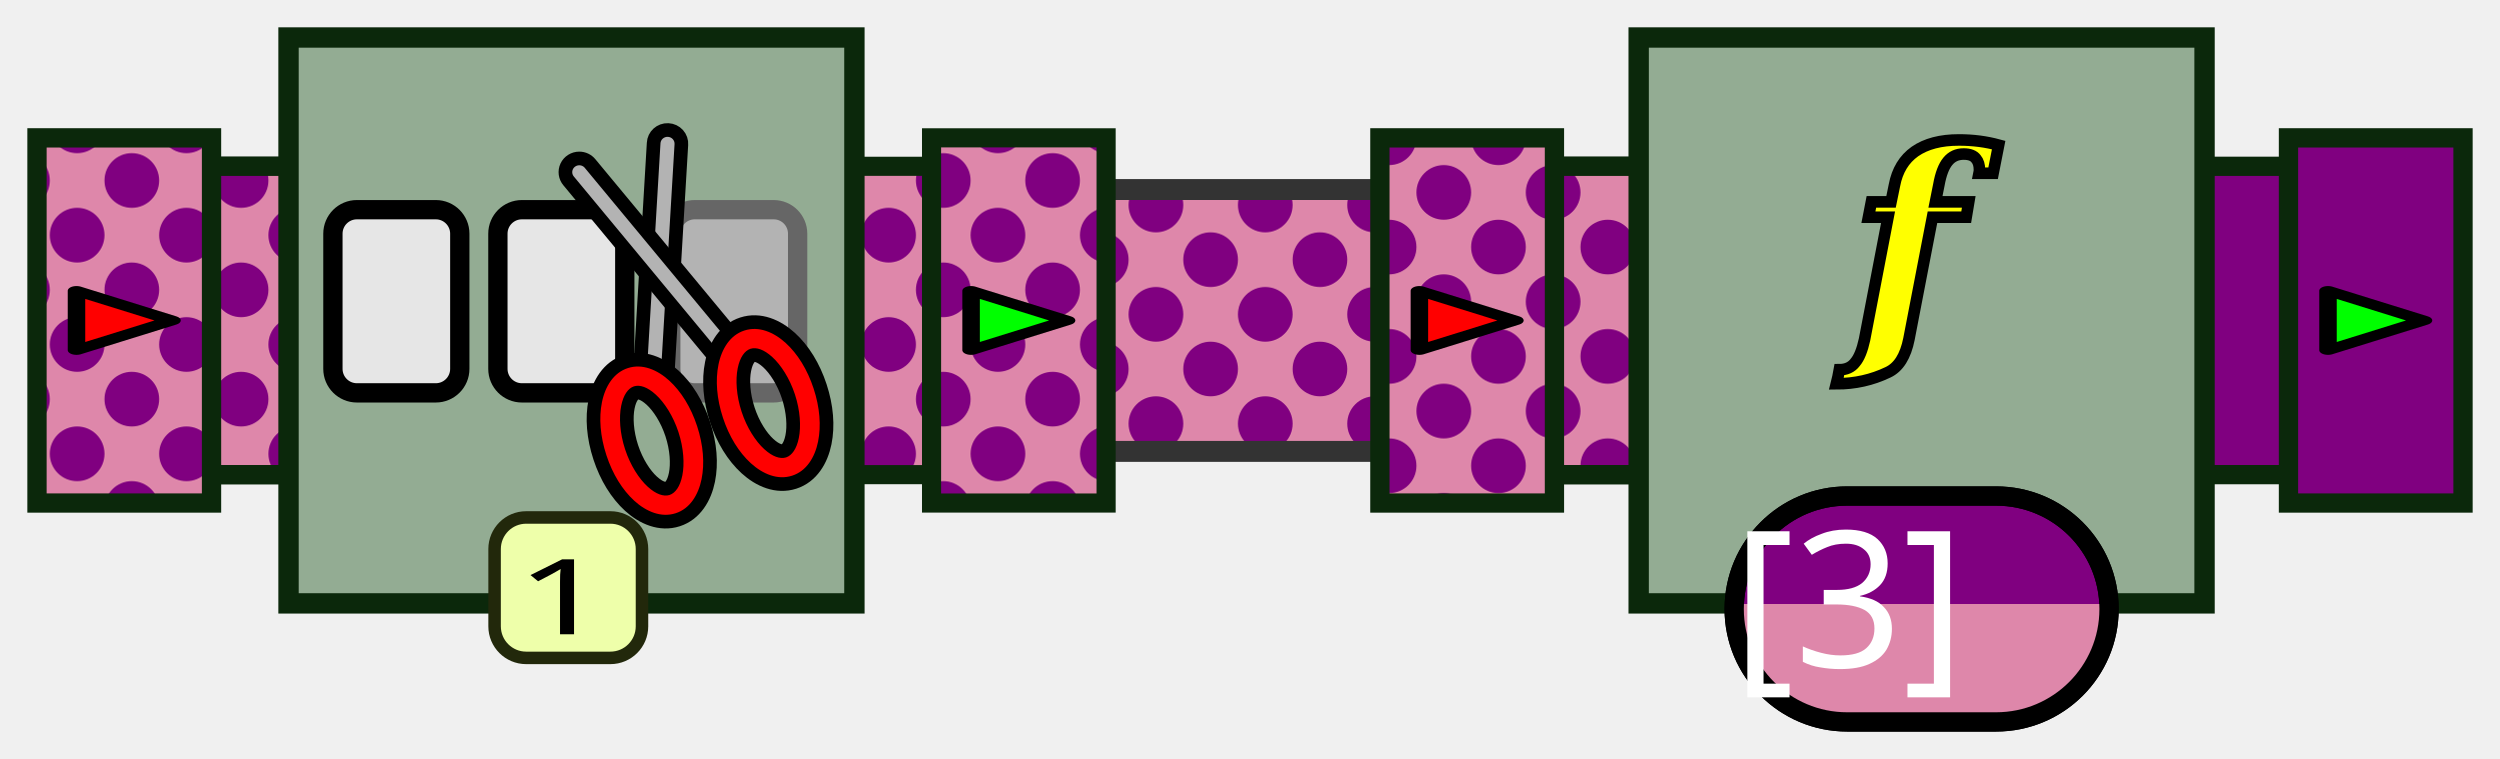
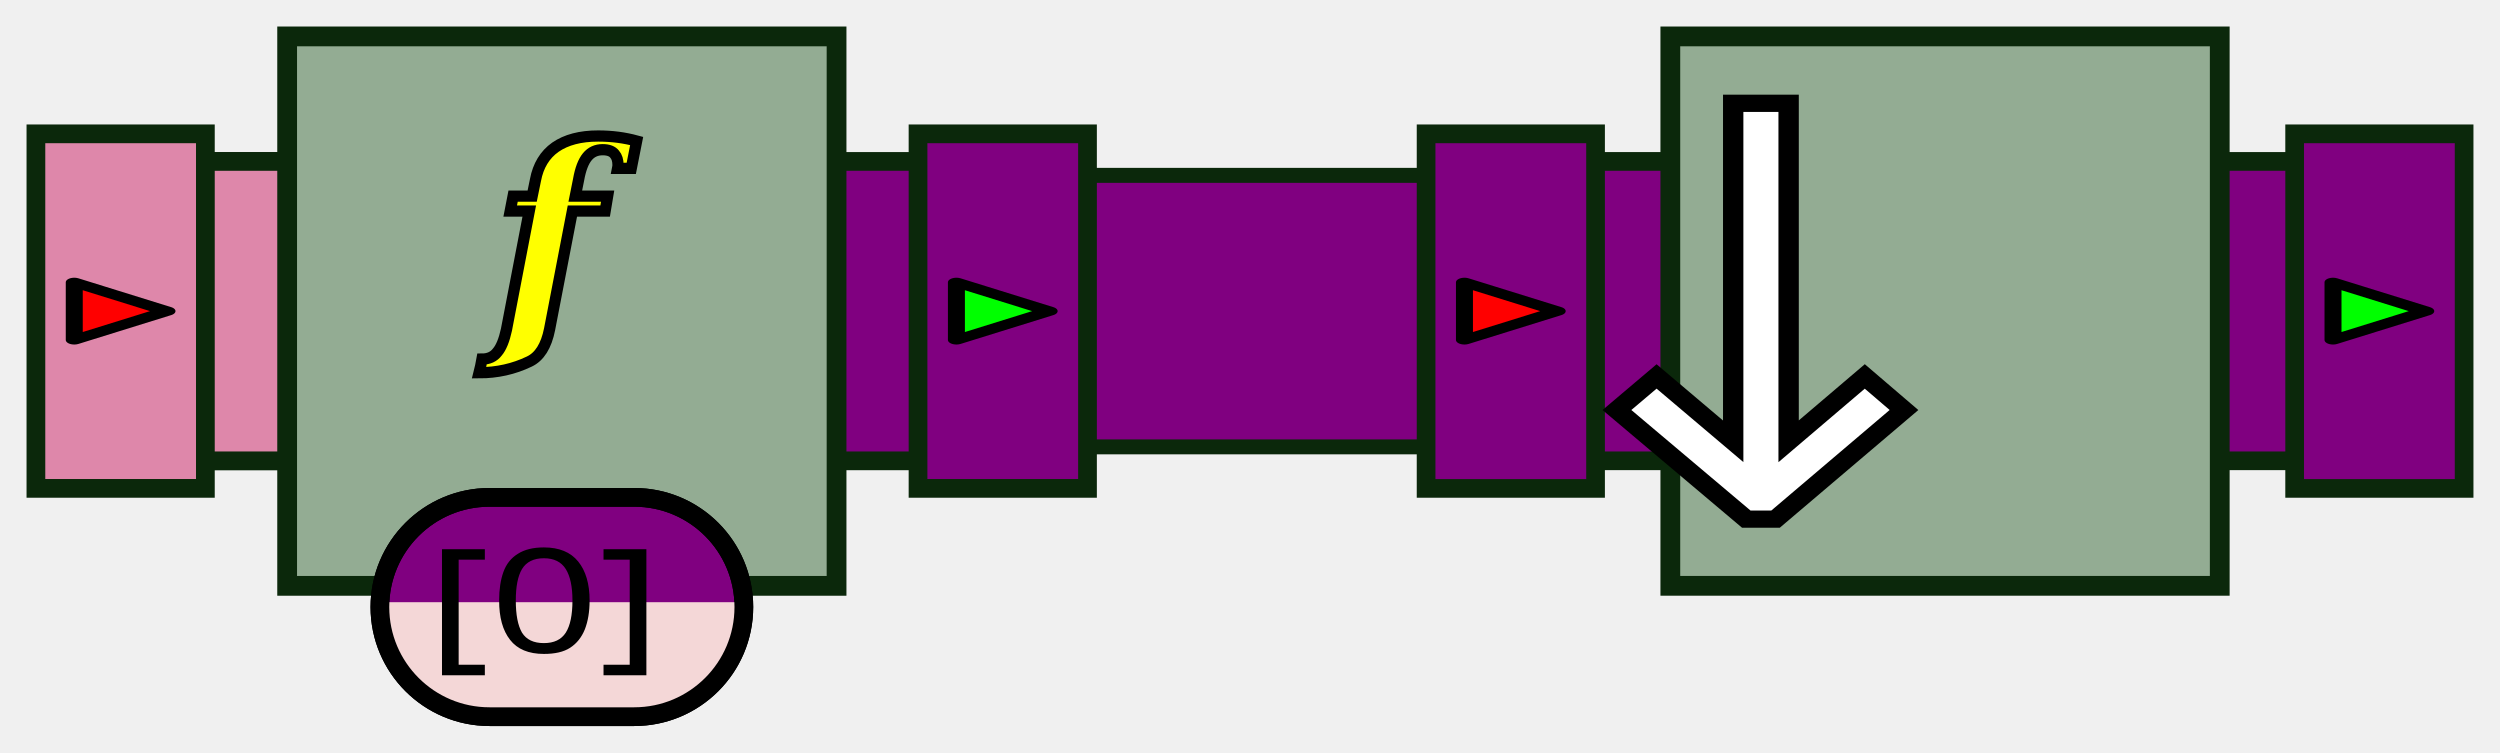
- <svg xmlns="http://www.w3.org/2000/svg" xmlns:xlink="http://www.w3.org/1999/xlink" width="91.467mm" height="27.765mm" viewBox="0 0 91.467 27.765" version="1.1" id="svg18363">
-   <defs id="defs18357">
-     <pattern xlink:href="#pattern19502" id="pattern19528" patternTransform="matrix(0.2645833,0,0,0.2645833,197.6603,184.0321)" />
-     <pattern xlink:href="#pattern19492" id="pattern19518" patternTransform="matrix(0.2645833,0,0,0.2645833,136.7914,201.5962)" />
-     <pattern xlink:href="#pattern19482" id="pattern19508" patternTransform="matrix(0.2645833,0,0,0.2645833,119.2797,201.5962)" />
-     <pattern xlink:href="#pattern18355" id="pattern19502" patternTransform="matrix(0.2645833,0,0,0.2645833,135.2927,102.754)" />
-     <pattern xlink:href="#pattern18345" id="pattern19492" patternTransform="matrix(0.2645833,0,0,0.2645833,74.42368,120.3181)" />
-     <pattern xlink:href="#pattern18335" id="pattern19482" patternTransform="matrix(0.2645833,0,0,0.2645833,181.6473,120.3181)" />
-     <pattern patternTransform="matrix(0.2645833,0,0,0.2645833,198.6603,185.0321)" id="pattern18355" xlink:href="#pattern17112" />
-     <pattern patternTransform="matrix(0.2645833,0,0,0.2645833,137.7914,202.5962)" id="pattern18345" xlink:href="#pattern17844" />
-     <pattern patternTransform="matrix(0.2645833,0,0,0.2645833,118.2797,202.5962)" id="pattern18335" xlink:href="#pattern17850" />
-     <pattern xlink:href="#pattern17102" id="pattern17112" patternTransform="matrix(0.2645833,0,0,0.2645833,188.3129,439.444)" />
-     <pattern xlink:href="#pattern14113" id="pattern17102" patternTransform="matrix(0.2645833,0,0,0.2645833,203.9989,439.444)" />
-     <pattern xlink:href="#pattern14103" id="pattern14113" patternTransform="matrix(0.2645833,0,0,0.2645833,188.8589,381.8414)" />
-     <pattern xlink:href="#pattern10524" id="pattern14103" patternTransform="matrix(0.2645833,0,0,0.2645833,205.4898,381.8414)" />
-     <pattern xlink:href="#pattern10478" id="pattern10524" patternTransform="matrix(0.2645833,0,0,0.2645833,140.7582,293.3453)" />
-     <pattern xlink:href="#pattern9127" id="pattern10478" patternTransform="matrix(0.2645833,0,0,0.2645833,140.7582,272.4983)" />
-     <pattern xlink:href="#pattern8847" id="pattern9127" patternTransform="matrix(0.2645833,0,0,0.2645833,140.7582,184.0321)" />
-     <pattern xlink:href="#pattern8837" id="pattern8847" patternTransform="matrix(0.2645833,0,0,0.2645833,128.2917,108.675)" />
-     <pattern xlink:href="#pattern8827" id="pattern8837" patternTransform="matrix(0.2645833,0,0,0.2645833,128.2917,108.1458)" />
-     <pattern xlink:href="#pattern8817" id="pattern8827" patternTransform="matrix(0.2645833,0,0,0.2645833,128.2917,107.6167)" />
-     <pattern xlink:href="#pattern8807" id="pattern8817" patternTransform="matrix(0.2645833,0,0,0.2645833,128.2917,107.0875)" />
-     <pattern xlink:href="#pattern8791" id="pattern8807" patternTransform="matrix(0.2645833,0,0,0.2645833,128.2917,106.5583)" />
-     <pattern xlink:href="#pattern19259" id="pattern8791" patternTransform="matrix(0.2645833,0,0,0.2645833,128.2917,106.0292)" />
-     <pattern patternUnits="userSpaceOnUse" width="15.118" height="15.118" patternTransform="matrix(0.2645833,0,0,0.2645833,128.2917,105.5)" id="pattern19259">
-       <rect style="opacity:1;fill:#de87aa;fill-opacity:1;stroke:none;stroke-width:2.011;stroke-miterlimit:4;stroke-dasharray:none" id="rect19247" width="15.118" height="15.118" x="0" y="5.6843419e-14" />
-       <path style="opacity:1;fill:#800080;fill-opacity:1;stroke:none;stroke-width:2.514;stroke-miterlimit:4;stroke-dasharray:none" id="path19249" d="M 3.78,0 A 3.78,3.78 0 0 1 1.0127205e-7,3.78 L 0,0 Z" />
-       <circle r="3.78" cy="7.559" cx="7.559" id="circle19251" style="opacity:1;fill:#800080;fill-opacity:1;stroke:none;stroke-width:2.514;stroke-miterlimit:4;stroke-dasharray:none" />
-       <path d="m -11.339,0 a 3.78,3.78 0 0 1 -3.78,3.78 l 0,-3.78 z" id="path19253" style="opacity:1;fill:#800080;fill-opacity:1;stroke:none;stroke-width:2.514;stroke-miterlimit:4;stroke-dasharray:none" transform="scale(-1,1)" />
-       <path d="M 3.78,-15.118 A 3.78,3.78 0 0 1 1.0127205e-7,-11.339 L 0,-15.118 Z" id="path19255" style="opacity:1;fill:#800080;fill-opacity:1;stroke:none;stroke-width:2.514;stroke-miterlimit:4;stroke-dasharray:none" transform="scale(1,-1)" />
-       <path transform="scale(-1)" style="opacity:1;fill:#800080;fill-opacity:1;stroke:none;stroke-width:2.514;stroke-miterlimit:4;stroke-dasharray:none" id="path19257" d="m -11.339,-15.118 a 3.78,3.78 0 0 1 -3.78,3.78 l 0,-3.78 z" />
-     </pattern>
-     <pattern xlink:href="#pattern16988" id="pattern17844" patternTransform="matrix(0.2645833,0,0,0.2645833,127.4439,457.0081)" />
-     <pattern xlink:href="#pattern14017" id="pattern16988" patternTransform="matrix(0.2645833,0,0,0.2645833,133.1135,457.0081)" />
-     <pattern xlink:href="#pattern10504" id="pattern14017" patternTransform="matrix(0.2645833,0,0,0.2645833,128.7311,399.4054)" />
-     <pattern xlink:href="#pattern10450" id="pattern10504" patternTransform="matrix(0.2645833,0,0,0.2645833,128.7311,290.1703)" />
-     <pattern xlink:href="#pattern9107" id="pattern10450" patternTransform="matrix(0.2645833,0,0,0.2645833,128.7311,269.3233)" />
-     <pattern xlink:href="#pattern8775" id="pattern9107" patternTransform="matrix(0.2645833,0,0,0.2645833,128.7311,180.8571)" />
-     <pattern xlink:href="#pattern19259" id="pattern8775" patternTransform="matrix(0.2645833,0,0,0.2645833,116.2645,105.5)" />
-     <pattern xlink:href="#pattern17002" id="pattern17850" patternTransform="matrix(0.2645833,0,0,0.2645833,128.6271,457.0081)" />
-     <pattern xlink:href="#pattern14007" id="pattern17002" patternTransform="matrix(0.2645833,0,0,0.2645833,122.9575,457.0081)" />
-     <pattern xlink:href="#pattern10494" id="pattern14007" patternTransform="matrix(0.2645833,0,0,0.2645833,127.8523,399.4054)" />
-     <pattern xlink:href="#pattern10440" id="pattern10494" patternTransform="matrix(0.2645833,0,0,0.2645833,127.8523,290.1703)" />
-     <pattern xlink:href="#pattern9097" id="pattern10440" patternTransform="matrix(0.2645833,0,0,0.2645833,127.8523,269.3233)" />
-     <pattern xlink:href="#pattern8781" id="pattern9097" patternTransform="matrix(0.2645833,0,0,0.2645833,127.8523,180.8571)" />
-     <pattern xlink:href="#pattern19259" id="pattern8781" patternTransform="matrix(0.2645833,0,0,0.2645833,140.3188,105.5)" />
-     <pattern xlink:href="#pattern14001" id="pattern17834" patternTransform="matrix(0.2645833,0,0,0.2645833,190.6593,186.7781)" />
-     <pattern xlink:href="#pattern10434" id="pattern14001" patternTransform="matrix(0.2645833,0,0,0.2645833,140.7582,180.8571)" />
-     <pattern xlink:href="#pattern8765" id="pattern10434" patternTransform="matrix(0.2645833,0,0,0.2645833,140.7582,180.8571)" />
-     <pattern xlink:href="#pattern19259" id="pattern8765" patternTransform="matrix(0.2645833,0,0,0.2645833,140.7582,180.8571)" />
-   </defs>
-   <g id="layer1" transform="translate(-62.36768,-81.27807)">
-     <rect style="opacity:1;fill:url(#pattern17834);fill-opacity:1;stroke:#333333;stroke-width:0.765;stroke-linecap:round;stroke-linejoin:round;stroke-miterlimit:4;stroke-dasharray:none;stroke-dashoffset:0;stroke-opacity:1" id="rect17832" width="21.054" height="9.58" x="96.059" y="88.213" ry="0.535" />
-     <g id="g16994" transform="matrix(-1,0,0,1,132.1594,50.2849)" style="display:inline;fill:url(#pattern19508);fill-opacity:1;stroke:#0b280b;stroke-width:0.7;stroke-miterlimit:4;stroke-dasharray:none;stroke-opacity:1">
-       <rect style="opacity:1;fill:url(#pattern19508);fill-opacity:1;stroke:#0b280b;stroke-width:0.7;stroke-linecap:round;stroke-linejoin:miter;stroke-miterlimit:4;stroke-dasharray:none;stroke-dashoffset:0;stroke-opacity:1" id="rect16990" width="21.802" height="11.281" x="33.355" y="37.077" />
-       <rect style="opacity:1;fill:url(#pattern19508);fill-opacity:1;stroke:#0b280b;stroke-width:0.7;stroke-linecap:round;stroke-linejoin:miter;stroke-miterlimit:4;stroke-dasharray:none;stroke-dashoffset:0;stroke-opacity:1" id="rect16992" width="6.386" height="13.361" x="29.323" y="36.037" />
-     </g>
-     <g style="display:inline;fill:url(#pattern19518);fill-opacity:1" id="g13879" transform="translate(34.39791,50.2849)">
-       <rect transform="rotate(90)" y="-55.157" x="37.077" height="21.802" width="11.281" id="rect13871" style="color:#000000;display:inline;overflow:visible;visibility:visible;fill:url(#pattern19518);fill-opacity:1;fill-rule:nonzero;stroke:#0b280b;stroke-width:0.704;stroke-miterlimit:4;stroke-dasharray:none;stroke-dashoffset:0;marker:none;enable-background:accumulate" />
-       <g id="g13877" style="fill:url(#pattern19518);fill-opacity:1;stroke:#0b280b;stroke-opacity:1">
-         <rect y="37.077" x="33.355" height="11.281" width="21.802" id="rect13873" style="opacity:1;fill:url(#pattern19518);fill-opacity:1;stroke:#0b280b;stroke-width:0.706;stroke-linecap:round;stroke-linejoin:miter;stroke-miterlimit:4;stroke-dasharray:none;stroke-dashoffset:0;stroke-opacity:1" />
-         <rect y="36.037" x="29.323" height="13.361" width="6.386" id="rect13875" style="opacity:1;fill:url(#pattern19518);fill-opacity:1;stroke:#0b280b;stroke-width:0.706;stroke-linecap:round;stroke-linejoin:miter;stroke-miterlimit:4;stroke-dasharray:none;stroke-dashoffset:0;stroke-opacity:1" />
+ <svg xmlns="http://www.w3.org/2000/svg" width="94.21mm" height="28.36mm" viewBox="0 0 94.21 28.36" version="1.1" id="svg3811">
+   <defs id="defs3805" />
+   <g id="layer1" transform="translate(-37.79715,-34.77294)">
+     <rect style="display:inline;opacity:1;fill:#800080;fill-opacity:1;stroke:#0b280b;stroke-width:0.564;stroke-linecap:round;stroke-linejoin:round;stroke-miterlimit:4;stroke-dasharray:none;stroke-dashoffset:1.199;stroke-opacity:1" id="rect9167" width="45.165" height="10.231" x="72.393" y="41.382" />
+     <g style="display:inline" transform="translate(9.827381,3.779766)" id="g5104">
+       <rect style="color:#000000;display:inline;overflow:visible;visibility:visible;fill:#de87aa;fill-opacity:1;fill-rule:nonzero;stroke:#0b280b;stroke-width:0.704;stroke-miterlimit:4;stroke-dasharray:none;stroke-dashoffset:0;marker:none;enable-background:accumulate" id="rect6995-2-3" width="11.281" height="21.802" x="37.077" y="-55.157" transform="rotate(90)" />
+       <g style="stroke:#0b280b;stroke-opacity:1" id="g5092">
+         <rect style="opacity:1;fill:#de87aa;fill-opacity:1;stroke:#0b280b;stroke-width:0.706;stroke-linecap:round;stroke-linejoin:miter;stroke-miterlimit:4;stroke-dasharray:none;stroke-dashoffset:0;stroke-opacity:1" id="rect5088" width="21.802" height="11.281" x="33.355" y="37.077" />
+         <rect style="opacity:1;fill:#de87aa;fill-opacity:1;stroke:#0b280b;stroke-width:0.706;stroke-linecap:round;stroke-linejoin:miter;stroke-miterlimit:4;stroke-dasharray:none;stroke-dashoffset:0;stroke-opacity:1" id="rect5082" width="6.386" height="13.361" x="29.323" y="36.037" />
      </g>
    </g>
-     <path transform="matrix(0,0.04611835,-0.0856518,0,97.61262,91.45427)" d="m 57.127,378.819 -47.11,0 23.555,-40.799 z" id="path13883" style="display:inline;opacity:1;fill:#ff0000;fill-opacity:1;stroke:#000000;stroke-width:7.472;stroke-linecap:round;stroke-linejoin:round;stroke-miterlimit:4;stroke-dasharray:none;stroke-dashoffset:0;stroke-opacity:1" />
-     <path transform="matrix(0,0.04611835,-0.0856518,0,130.3433,91.45426)" d="m 57.127,378.819 -47.11,0 23.555,-40.799 z" id="path16996" style="display:inline;opacity:1;fill:#00ff00;fill-opacity:1;stroke:#000000;stroke-width:7.472;stroke-linecap:round;stroke-linejoin:round;stroke-miterlimit:4;stroke-dasharray:none;stroke-dashoffset:0;stroke-opacity:1" />
-     <path id="path19373" d="m 72.924,82.65 v 20.704 h 2.348 16.392 1.964 V 82.65 h -1.964 -16.392 z" style="color:#000000;display:inline;overflow:visible;visibility:visible;fill:#93ac93;fill-opacity:1;fill-rule:nonzero;stroke:#0b280b;stroke-width:0.745;stroke-miterlimit:4;stroke-dasharray:none;stroke-dashoffset:0;marker:none;enable-background:accumulate" />
-     <g id="g17060" transform="translate(83.53066,50.2849)" style="display:inline;fill:url(#pattern19528);fill-opacity:1">
-       <rect transform="rotate(90)" y="-55.157" x="37.077" height="21.802" width="11.281" id="rect17052" style="color:#000000;display:inline;overflow:visible;visibility:visible;fill:url(#pattern19528);fill-opacity:1;fill-rule:nonzero;stroke:#0b280b;stroke-width:0.704;stroke-miterlimit:4;stroke-dasharray:none;stroke-dashoffset:0;marker:none;enable-background:accumulate" />
-       <g id="g17058" style="fill:url(#pattern19528);fill-opacity:1;stroke:#0b280b;stroke-opacity:1">
-         <rect y="37.077" x="33.355" height="11.281" width="21.802" id="rect17054" style="opacity:1;fill:url(#pattern19528);fill-opacity:1;stroke:#0b280b;stroke-width:0.706;stroke-linecap:round;stroke-linejoin:miter;stroke-miterlimit:4;stroke-dasharray:none;stroke-dashoffset:0;stroke-opacity:1" />
-         <rect y="36.037" x="29.323" height="13.361" width="6.386" id="rect17056" style="opacity:1;fill:url(#pattern19528);fill-opacity:1;stroke:#0b280b;stroke-width:0.706;stroke-linecap:round;stroke-linejoin:miter;stroke-miterlimit:4;stroke-dasharray:none;stroke-dashoffset:0;stroke-opacity:1" />
-       </g>
+     <g id="g5098" transform="matrix(-1,0,0,1,108.1012,3.779763)" style="display:inline;fill:#800080;stroke:#0b280b;stroke-opacity:1">
+       <rect style="opacity:1;fill:#800080;fill-opacity:1;stroke:#0b280b;stroke-width:0.706;stroke-linecap:round;stroke-linejoin:miter;stroke-miterlimit:4;stroke-dasharray:none;stroke-dashoffset:0;stroke-opacity:1" id="rect5094" width="21.802" height="11.281" x="33.355" y="37.077" />
+       <rect style="opacity:1;fill:#800080;fill-opacity:1;stroke:#0b280b;stroke-width:0.706;stroke-linecap:round;stroke-linejoin:miter;stroke-miterlimit:4;stroke-dasharray:none;stroke-dashoffset:0;stroke-opacity:1" id="rect5096" width="6.386" height="13.361" x="29.323" y="36.037" />
    </g>
-     <g style="display:inline;fill:#800080;stroke:#0b280b;stroke-opacity:1" transform="matrix(-1,0,0,1,181.8045,50.2849)" id="g17066">
-       <rect y="37.077" x="33.355" height="11.281" width="21.802" id="rect17062" style="opacity:1;fill:#800080;fill-opacity:1;stroke:#0b280b;stroke-width:0.706;stroke-linecap:round;stroke-linejoin:miter;stroke-miterlimit:4;stroke-dasharray:none;stroke-dashoffset:0;stroke-opacity:1" />
-       <rect y="36.037" x="29.323" height="13.361" width="6.386" id="rect17064" style="opacity:1;fill:#800080;fill-opacity:1;stroke:#0b280b;stroke-width:0.706;stroke-linecap:round;stroke-linejoin:miter;stroke-miterlimit:4;stroke-dasharray:none;stroke-dashoffset:0;stroke-opacity:1" />
+     <path transform="matrix(0,0.04611835,-0.0856518,0,106.2851,44.94912)" d="m 57.127,378.819 -47.11,0 23.555,-40.799 z" id="path7005-6-6" style="display:inline;opacity:1;fill:#00ff00;fill-opacity:1;stroke:#000000;stroke-width:7.472;stroke-linecap:round;stroke-linejoin:round;stroke-miterlimit:4;stroke-dasharray:none;stroke-dashoffset:0;stroke-opacity:1" />
+     <path style="color:#000000;display:inline;overflow:visible;visibility:visible;fill:#93ac93;fill-opacity:1;fill-rule:nonzero;stroke:#0b280b;stroke-width:0.745;stroke-miterlimit:4;stroke-dasharray:none;stroke-dashoffset:0;marker:none;enable-background:accumulate" d="M 48.618,36.145 V 56.85 h 2.348 16.392 1.964 V 36.145 H 67.359 50.966 Z" id="path7021-9-7" />
+     <text id="text15401-0-4-5" y="47.037" x="56.414" style="font-style:normal;font-weight:normal;font-size:3.387px;line-height:0%;font-family:sans-serif;letter-spacing:0px;word-spacing:0px;display:inline;fill:#ffff00;fill-opacity:1;stroke:#000000;stroke-width:0.423;stroke-linecap:butt;stroke-linejoin:miter;stroke-miterlimit:4;stroke-dasharray:none;stroke-opacity:1" xml:space="preserve">
+       <tspan style="font-style:italic;font-variant:normal;font-weight:bold;font-stretch:normal;font-size:9.392px;line-height:1.25;font-family:'DejaVu Serif';-inkscape-font-specification:'DejaVu Serif Italic';fill:#ffff00;stroke:#000000;stroke-width:0.423;stroke-miterlimit:4;stroke-dasharray:none" y="47.037" x="56.414" id="tspan15403-7-9-3">f</tspan>
+     </text>
+     <text xml:space="preserve" style="font-style:normal;font-weight:normal;font-size:3.387px;line-height:0%;font-family:sans-serif;letter-spacing:0px;word-spacing:0px;display:inline;fill:#000000;fill-opacity:1;stroke:none;stroke-width:0.282px;stroke-linecap:butt;stroke-linejoin:miter;stroke-opacity:1" x="50.748" y="66.113" id="text7054-6-2" transform="scale(1.132202,0.8832343)">
+       <tspan id="tspan7056-9-9" x="50.748" y="66.113" style="font-style:italic;font-variant:normal;font-weight:normal;font-stretch:normal;font-size:4.897px;line-height:1.25;font-family:sans-serif;-inkscape-font-specification:'sans-serif Italic';stroke-width:0.282px">f</tspan>
+     </text>
+     <path style="display:inline;opacity:1;fill:#ff0000;fill-opacity:1;stroke:#000000;stroke-width:7.472;stroke-linecap:round;stroke-linejoin:round;stroke-miterlimit:4;stroke-dasharray:none;stroke-dashoffset:0;stroke-opacity:1" id="path7007-1-1" d="m 57.127,378.819 -47.11,0 23.555,-40.799 z" transform="matrix(0,0.04611835,-0.0856518,0,73.04208,44.94912)" />
+     <g id="g19361" transform="matrix(0.2822222,0,0,0.2822222,77.69876,-153.132)" style="display:inline;fill:#800080;fill-opacity:1">
+       <rect style="color:#000000;display:inline;overflow:visible;visibility:visible;fill:#800080;fill-opacity:1;fill-rule:nonzero;stroke:#0b280b;stroke-width:2.496;stroke-miterlimit:4;stroke-dasharray:none;stroke-dashoffset:0;marker:none;enable-background:accumulate" id="rect19357" width="39.971" height="77.252" x="687.362" y="-140.576" transform="rotate(90)" />
+       <rect y="-71.664" x="683.676" height="22.627" width="47.344" id="rect19359" style="color:#000000;display:inline;overflow:visible;visibility:visible;fill:#800080;fill-opacity:1;fill-rule:nonzero;stroke:#0b280b;stroke-width:2.496;stroke-miterlimit:4;stroke-dasharray:none;stroke-dashoffset:0;marker:none;enable-background:accumulate" transform="rotate(90)" />
    </g>
-     <path style="display:inline;opacity:1;fill:#00ff00;fill-opacity:1;stroke:#000000;stroke-width:7.472;stroke-linecap:round;stroke-linejoin:round;stroke-miterlimit:4;stroke-dasharray:none;stroke-dashoffset:0;stroke-opacity:1" id="path17068" d="m 57.127,378.819 -47.11,0 23.555,-40.799 z" transform="matrix(0,0.04611835,-0.0856518,0,179.9883,91.45425)" />
-     <path id="path17070" d="m 122.321,82.65 v 20.704 h 2.348 16.392 1.964 V 82.65 h -1.964 -16.392 z" style="color:#000000;display:inline;overflow:visible;visibility:visible;fill:#93ac93;fill-opacity:1;fill-rule:nonzero;stroke:#0b280b;stroke-width:0.745;stroke-miterlimit:4;stroke-dasharray:none;stroke-dashoffset:0;marker:none;enable-background:accumulate" />
-     <text xml:space="preserve" style="font-style:normal;font-weight:normal;font-size:3.387px;line-height:0%;font-family:sans-serif;letter-spacing:0px;word-spacing:0px;display:inline;fill:#ffff00;fill-opacity:1;stroke:#000000;stroke-width:0.423;stroke-linecap:butt;stroke-linejoin:miter;stroke-miterlimit:4;stroke-dasharray:none;stroke-opacity:1" x="130.117" y="93.542" id="text17074">
-       <tspan id="tspan17072" x="130.117" y="93.542" style="font-style:italic;font-variant:normal;font-weight:bold;font-stretch:normal;font-size:9.392px;line-height:1.25;font-family:'DejaVu Serif';-inkscape-font-specification:'DejaVu Serif Italic';fill:#ffff00;stroke:#000000;stroke-width:0.423;stroke-miterlimit:4;stroke-dasharray:none">f</tspan>
+     <path style="display:inline;opacity:1;fill:#ff0000;fill-opacity:1;stroke:#000000;stroke-width:7.472;stroke-linecap:round;stroke-linejoin:round;stroke-miterlimit:4;stroke-dasharray:none;stroke-dashoffset:0;stroke-opacity:1" id="path19363" d="m 57.127,378.819 -47.11,0 23.555,-40.799 z" transform="matrix(0,0.04611834,-0.08565179,0,125.4303,44.94911)" />
+     <g style="display:inline;fill:#800080;fill-opacity:1" transform="matrix(-0.2822222,0,0,0.2822222,144.4939,-153.132)" id="g19369">
+       <rect transform="rotate(90)" y="-140.576" x="687.362" height="77.252" width="39.971" id="rect19365" style="color:#000000;display:inline;overflow:visible;visibility:visible;fill:#800080;fill-opacity:1;fill-rule:nonzero;stroke:#0b280b;stroke-width:2.496;stroke-miterlimit:4;stroke-dasharray:none;stroke-dashoffset:0;marker:none;enable-background:accumulate" />
+       <rect transform="rotate(90)" style="color:#000000;display:inline;overflow:visible;visibility:visible;fill:#800080;fill-opacity:1;fill-rule:nonzero;stroke:#0b280b;stroke-width:2.496;stroke-miterlimit:4;stroke-dasharray:none;stroke-dashoffset:0;marker:none;enable-background:accumulate" id="rect19367" width="47.344" height="22.627" x="683.676" y="-71.664" />
+     </g>
+     <path transform="matrix(0,0.04611835,-0.0856518,0,158.1609,44.94912)" d="m 57.127,378.819 -47.11,0 23.555,-40.799 z" id="path19371" style="display:inline;opacity:1;fill:#00ff00;fill-opacity:1;stroke:#000000;stroke-width:7.472;stroke-linecap:round;stroke-linejoin:round;stroke-miterlimit:4;stroke-dasharray:none;stroke-dashoffset:0;stroke-opacity:1" />
+     <path id="path19373" d="m 100.742,36.145 v 20.704 h 2.348 16.392 1.964 v -20.704 h -1.964 -16.392 z" style="color:#000000;display:inline;overflow:visible;visibility:visible;fill:#93ac93;fill-opacity:1;fill-rule:nonzero;stroke:#0b280b;stroke-width:0.745;stroke-miterlimit:4;stroke-dasharray:none;stroke-dashoffset:0;marker:none;enable-background:accumulate" />
+     <text transform="scale(1.086853,-0.9200875)" id="text17707-6-4" y="-42.023" x="102.227" style="font-style:normal;font-weight:normal;font-size:9.844px;line-height:0%;font-family:sans-serif;letter-spacing:0px;word-spacing:0px;display:inline;fill:#ffffff;fill-opacity:1;stroke:#000000;stroke-width:0.706;stroke-linecap:butt;stroke-linejoin:miter;stroke-miterlimit:4;stroke-dasharray:none;stroke-opacity:1" xml:space="preserve">
+       <tspan style="font-style:normal;font-variant:normal;font-weight:normal;font-stretch:normal;font-size:23.246px;line-height:1.25;font-family:sans-serif;-inkscape-font-specification:sans-serif;text-align:center;text-anchor:middle;fill:#ffffff;fill-opacity:1;stroke:#000000;stroke-width:0.706;stroke-miterlimit:4;stroke-dasharray:none" y="-42.023" x="102.227" id="tspan17705-3-5">↑</tspan>
    </text>
-     <path transform="matrix(0,0.04611835,-0.0856518,0,146.7454,91.45425)" d="m 57.127,378.819 -47.11,0 23.555,-40.799 z" id="path17076" style="display:inline;opacity:1;fill:#ff0000;fill-opacity:1;stroke:#000000;stroke-width:7.472;stroke-linecap:round;stroke-linejoin:round;stroke-miterlimit:4;stroke-dasharray:none;stroke-dashoffset:0;stroke-opacity:1" />
-     <g transform="translate(40.55367,261.3329)" id="g17866">
-       <text xml:space="preserve" style="font-style:normal;font-weight:normal;font-size:3.387px;line-height:0%;font-family:sans-serif;letter-spacing:0px;word-spacing:0px;display:inline;fill:#000000;fill-opacity:1;stroke:none;stroke-width:0.282px;stroke-linecap:butt;stroke-linejoin:miter;stroke-opacity:1" x="80.027" y="-177.115" id="text17080" transform="scale(1.132202,0.8832343)">
-         <tspan id="tspan17078" x="80.027" y="-177.115" style="font-style:italic;font-variant:normal;font-weight:normal;font-stretch:normal;font-size:4.897px;line-height:1.25;font-family:sans-serif;-inkscape-font-specification:'sans-serif Italic';stroke-width:0.282px">f</tspan>
+     <g id="g4481" transform="translate(-18.80529,-44.78016)">
+       <rect ry="4.133" y="98.295" x="70.918" height="8.265" width="13.716" id="rect14526" style="opacity:1;fill:#800080;fill-opacity:1;stroke:#000000;stroke-width:0.706;stroke-linecap:round;stroke-linejoin:round;stroke-miterlimit:4;stroke-dasharray:none;stroke-dashoffset:0;stroke-opacity:1" />
+       <path style="opacity:1;fill:#f4d7d7;fill-opacity:1;stroke:none;stroke-width:0.706;stroke-linecap:round;stroke-linejoin:round;stroke-miterlimit:4;stroke-dasharray:none;stroke-dashoffset:0;stroke-opacity:1" d="m 70.935,102.246 c -0.009,0.113 -0.018,0.227 -0.018,0.343 0,2.289 1.843,4.132 4.132,4.132 h 5.45 c 2.289,0 4.133,-1.843 4.133,-4.132 0,-0.116 -0.008,-0.23 -0.018,-0.343 z" id="path14528" />
+       <text xml:space="preserve" style="font-style:normal;font-weight:normal;font-size:3.387px;line-height:0%;font-family:sans-serif;letter-spacing:0px;word-spacing:0px;fill:#000000;fill-opacity:1;stroke:none;stroke-width:0.157" x="63.292" y="119.593" id="text14510" transform="scale(1.148378,0.8707932)">
+         <tspan id="tspan14508" x="63.292" y="119.593" style="font-size:6.265px;line-height:1.25;stroke-width:0.157">[0]</tspan>
      </text>
-       <rect style="display:inline;opacity:1;fill:#800080;fill-opacity:1;stroke:#000000;stroke-width:0.706;stroke-linecap:round;stroke-linejoin:round;stroke-miterlimit:4;stroke-dasharray:none;stroke-dashoffset:0;stroke-opacity:1" id="rect17082" width="13.716" height="8.265" x="85.262" y="-161.907" ry="4.133" />
-       <path id="path17084" d="m 85.279,-157.956 c -0.009,0.113 -0.018,0.227 -0.018,0.343 0,2.289 1.843,4.132 4.132,4.132 h 5.45 c 2.289,0 4.133,-1.843 4.133,-4.132 0,-0.116 -0.008,-0.23 -0.018,-0.343 z" style="display:inline;opacity:1;fill:#de87aa;fill-opacity:1;stroke:none;stroke-width:0.706;stroke-linecap:round;stroke-linejoin:round;stroke-miterlimit:4;stroke-dasharray:none;stroke-dashoffset:0;stroke-opacity:1" />
-       <rect ry="4.133" y="-161.907" x="85.262" height="8.265" width="13.716" id="rect17086" style="display:inline;opacity:1;fill:none;fill-opacity:1;stroke:#000000;stroke-width:0.706;stroke-linecap:round;stroke-linejoin:round;stroke-miterlimit:4;stroke-dasharray:none;stroke-dashoffset:0;stroke-opacity:1" />
-       <text transform="scale(0.9978365,1.002168)" id="text17090" y="-155.3" x="92.321" style="font-style:normal;font-weight:normal;font-size:2.943px;line-height:0%;font-family:sans-serif;letter-spacing:0px;word-spacing:0px;display:inline;fill:#ffffff;fill-opacity:1;stroke:none;stroke-width:0.245px;stroke-linecap:butt;stroke-linejoin:miter;stroke-opacity:1" xml:space="preserve">
-         <tspan style="font-style:normal;font-variant:normal;font-weight:normal;font-stretch:normal;font-size:6.95px;line-height:1.25;font-family:sans-serif;-inkscape-font-specification:sans-serif;text-align:center;text-anchor:middle;fill:#ffffff;fill-opacity:1;stroke-width:0.245px" y="-155.3" x="92.321" id="tspan17088">[3]</tspan>
-       </text>
-     </g>
-     <g style="display:inline" transform="matrix(0.2822222,0,0,0.2822222,-14.25183,-171.0422)" id="g17472-5">
-       <g transform="matrix(0.810473,0,0,0.810473,-20.78011,573.3005)" id="g17474-9">
-         <g id="g17476-2" transform="translate(161.6244,142.4315)">
-           <rect ry="5.051" style="fill:#eeffaa;fill-opacity:1;stroke:#22280b;stroke-width:2;stroke-miterlimit:4;stroke-dasharray:none;stroke-dashoffset:0;stroke-opacity:1" id="rect17478-2" width="23.577" height="22.462" x="278.1" y="336.092" />
-           <text transform="scale(1.247684,0.8014851)" id="text17480-8" y="442.648" x="225.64" style="font-style:normal;font-weight:normal;line-height:0%;font-family:sans-serif;letter-spacing:0px;word-spacing:0px;fill:#000000;fill-opacity:1;stroke:none" xml:space="preserve">
-             <tspan y="442.648" x="225.64" id="tspan17482-9" style="font-style:normal;font-variant:normal;font-weight:normal;font-stretch:normal;font-size:20.952px;line-height:1.25;font-family:sans-serif;-inkscape-font-specification:sans-serif">1</tspan>
-           </text>
-         </g>
-       </g>
-     </g>
-     <rect style="display:inline;opacity:1;fill:#e6e6e6;fill-opacity:1;stroke:#000000;stroke-width:0.706;stroke-linecap:round;stroke-linejoin:round;stroke-miterlimit:4;stroke-dasharray:none;stroke-dashoffset:0;stroke-opacity:1" id="rect27397-6" width="4.642" height="6.702" x="74.548" y="88.95" ry="0.878" />
-     <rect style="display:inline;opacity:1;fill:#e6e6e6;fill-opacity:1;stroke:#000000;stroke-width:0.706;stroke-linecap:round;stroke-linejoin:round;stroke-miterlimit:4;stroke-dasharray:none;stroke-dashoffset:0;stroke-opacity:1" id="rect27401-9" width="4.642" height="6.702" x="80.584" y="88.95" ry="0.878" />
-     <rect ry="0.878" y="88.95" x="86.909" height="6.702" width="4.642" id="rect6355" style="display:inline;opacity:1;fill:#b3b3b3;fill-opacity:1;stroke:#666666;stroke-width:0.706;stroke-linecap:round;stroke-linejoin:round;stroke-miterlimit:4;stroke-dasharray:none;stroke-dashoffset:0;stroke-opacity:1" />
-     <g style="display:inline" id="g17255-6" transform="matrix(0.1998854,0,0,0.1998854,-28.6729,-56.89175)">
-       <path style="color:#000000;font-style:normal;font-variant:normal;font-weight:normal;font-stretch:normal;font-size:medium;line-height:normal;font-family:sans-serif;text-indent:0;text-align:start;text-decoration:none;text-decoration-line:none;text-decoration-style:solid;text-decoration-color:#000000;letter-spacing:normal;word-spacing:normal;text-transform:none;writing-mode:lr-tb;direction:ltr;baseline-shift:baseline;text-anchor:start;white-space:normal;clip-rule:nonzero;display:inline;overflow:visible;visibility:visible;opacity:1;isolation:auto;mix-blend-mode:normal;color-interpolation:sRGB;color-interpolation-filters:linearRGB;solid-color:#000000;solid-opacity:1;fill:#b3b3b3;fill-opacity:1;fill-rule:evenodd;stroke:#000000;stroke-width:2.5;stroke-linecap:round;stroke-linejoin:miter;stroke-miterlimit:4;stroke-dasharray:none;stroke-dashoffset:0;stroke-opacity:1;color-rendering:auto;image-rendering:auto;shape-rendering:auto;text-rendering:auto;enable-background:accumulate" d="m 577.756,715.043 a 2.539,2.507 0 0 0 -2.648,2.393 l -2.551,42.825 a 2.539,2.507 0 1 0 5.068,0.294 l 2.553,-42.823 a 2.539,2.507 0 0 0 -2.422,-2.689 z" id="path27349-0" />
-       <path style="color:#000000;font-style:normal;font-variant:normal;font-weight:normal;font-stretch:normal;font-size:medium;line-height:normal;font-family:sans-serif;text-indent:0;text-align:start;text-decoration:none;text-decoration-line:none;text-decoration-style:solid;text-decoration-color:#000000;letter-spacing:normal;word-spacing:normal;text-transform:none;writing-mode:lr-tb;direction:ltr;baseline-shift:baseline;text-anchor:start;white-space:normal;clip-rule:nonzero;display:inline;overflow:visible;visibility:visible;opacity:1;isolation:auto;mix-blend-mode:normal;color-interpolation:sRGB;color-interpolation-filters:linearRGB;solid-color:#000000;solid-opacity:1;fill:#ff0000;fill-opacity:1;fill-rule:nonzero;stroke:#000000;stroke-width:2.5;stroke-linecap:round;stroke-linejoin:round;stroke-miterlimit:4;stroke-dasharray:none;stroke-dashoffset:0;stroke-opacity:1;color-rendering:auto;image-rendering:auto;shape-rendering:auto;text-rendering:auto;enable-background:accumulate" d="m 579.511,786.38 c -3.216,1.037 -6.415,-0.386 -8.782,-2.546 -2.368,-2.16 -4.26,-5.229 -5.455,-8.87 -1.195,-3.641 -1.486,-7.227 -0.854,-10.354 0.633,-3.127 2.374,-6.145 5.59,-7.182 3.216,-1.037 6.415,0.388 8.783,2.548 2.368,2.16 4.26,5.23 5.455,8.87 1.195,3.641 1.486,7.227 0.854,10.354 -0.633,3.127 -2.375,6.143 -5.59,7.18 z m -1.878,-5.724 c 0.424,-0.137 1.125,-0.782 1.498,-2.628 0.373,-1.846 0.234,-4.541 -0.676,-7.315 -0.91,-2.774 -2.398,-5.036 -3.795,-6.311 -1.397,-1.275 -2.347,-1.388 -2.771,-1.251 -0.424,0.137 -1.125,0.782 -1.498,2.628 -0.373,1.846 -0.234,4.543 0.676,7.316 0.91,2.774 2.397,5.034 3.795,6.309 1.397,1.275 2.347,1.388 2.771,1.251 z" id="path27351-6" />
-       <path style="color:#000000;font-style:normal;font-variant:normal;font-weight:normal;font-stretch:normal;font-size:medium;line-height:normal;font-family:sans-serif;text-indent:0;text-align:start;text-decoration:none;text-decoration-line:none;text-decoration-style:solid;text-decoration-color:#000000;letter-spacing:normal;word-spacing:normal;text-transform:none;writing-mode:lr-tb;direction:ltr;baseline-shift:baseline;text-anchor:start;white-space:normal;clip-rule:nonzero;display:inline;overflow:visible;visibility:visible;opacity:1;isolation:auto;mix-blend-mode:normal;color-interpolation:sRGB;color-interpolation-filters:linearRGB;solid-color:#000000;solid-opacity:1;fill:#b3b3b3;fill-opacity:1;fill-rule:evenodd;stroke:#000000;stroke-width:2.5;stroke-linecap:round;stroke-linejoin:miter;stroke-miterlimit:4;stroke-dasharray:none;stroke-dashoffset:0;stroke-opacity:1;color-rendering:auto;image-rendering:auto;shape-rendering:auto;text-rendering:auto;enable-background:accumulate" d="m 561.492,720.249 a 2.539,2.507 0 0 0 -1.938,4.123 l 27.482,33.14 a 2.539,2.507 0 1 0 3.928,-3.175 l -27.48,-33.142 a 2.539,2.507 0 0 0 -1.992,-0.946 z" id="path27353-2" />
-       <path style="color:#000000;font-style:normal;font-variant:normal;font-weight:normal;font-stretch:normal;font-size:medium;line-height:normal;font-family:sans-serif;text-indent:0;text-align:start;text-decoration:none;text-decoration-line:none;text-decoration-style:solid;text-decoration-color:#000000;letter-spacing:normal;word-spacing:normal;text-transform:none;writing-mode:lr-tb;direction:ltr;baseline-shift:baseline;text-anchor:start;white-space:normal;clip-rule:nonzero;display:inline;overflow:visible;visibility:visible;opacity:1;isolation:auto;mix-blend-mode:normal;color-interpolation:sRGB;color-interpolation-filters:linearRGB;solid-color:#000000;solid-opacity:1;fill:#ff0000;fill-opacity:1;fill-rule:nonzero;stroke:#000000;stroke-width:2.5;stroke-linecap:round;stroke-linejoin:round;stroke-miterlimit:4;stroke-dasharray:none;stroke-dashoffset:0;stroke-opacity:1;color-rendering:auto;image-rendering:auto;shape-rendering:auto;text-rendering:auto;enable-background:accumulate" d="m 600.838,779.503 c 3.216,-1.037 4.958,-4.053 5.59,-7.18 0.633,-3.127 0.341,-6.713 -0.854,-10.354 -1.195,-3.641 -3.087,-6.711 -5.455,-8.87 -2.368,-2.16 -5.567,-3.585 -8.783,-2.548 -3.216,1.037 -4.957,4.055 -5.59,7.182 -0.633,3.127 -0.341,6.713 0.854,10.354 1.195,3.641 3.087,6.711 5.455,8.87 2.368,2.16 5.566,3.583 8.782,2.546 z m -1.878,-5.724 c -0.424,0.137 -1.374,0.023 -2.771,-1.251 -1.397,-1.275 -2.885,-3.535 -3.795,-6.309 -0.91,-2.774 -1.05,-5.471 -0.676,-7.316 0.373,-1.846 1.074,-2.491 1.498,-2.628 0.424,-0.137 1.374,-0.023 2.771,1.251 1.397,1.275 2.885,3.537 3.795,6.311 0.91,2.774 1.049,5.469 0.676,7.315 -0.373,1.846 -1.074,2.491 -1.498,2.628 z" id="path27355-6" />
+       <rect style="opacity:1;fill:none;fill-opacity:1;stroke:#000000;stroke-width:0.706;stroke-linecap:round;stroke-linejoin:round;stroke-miterlimit:4;stroke-dasharray:none;stroke-dashoffset:0;stroke-opacity:1" id="rect14530" width="13.716" height="8.265" x="70.918" y="98.295" ry="4.133" />
    </g>
  </g>
</svg>
